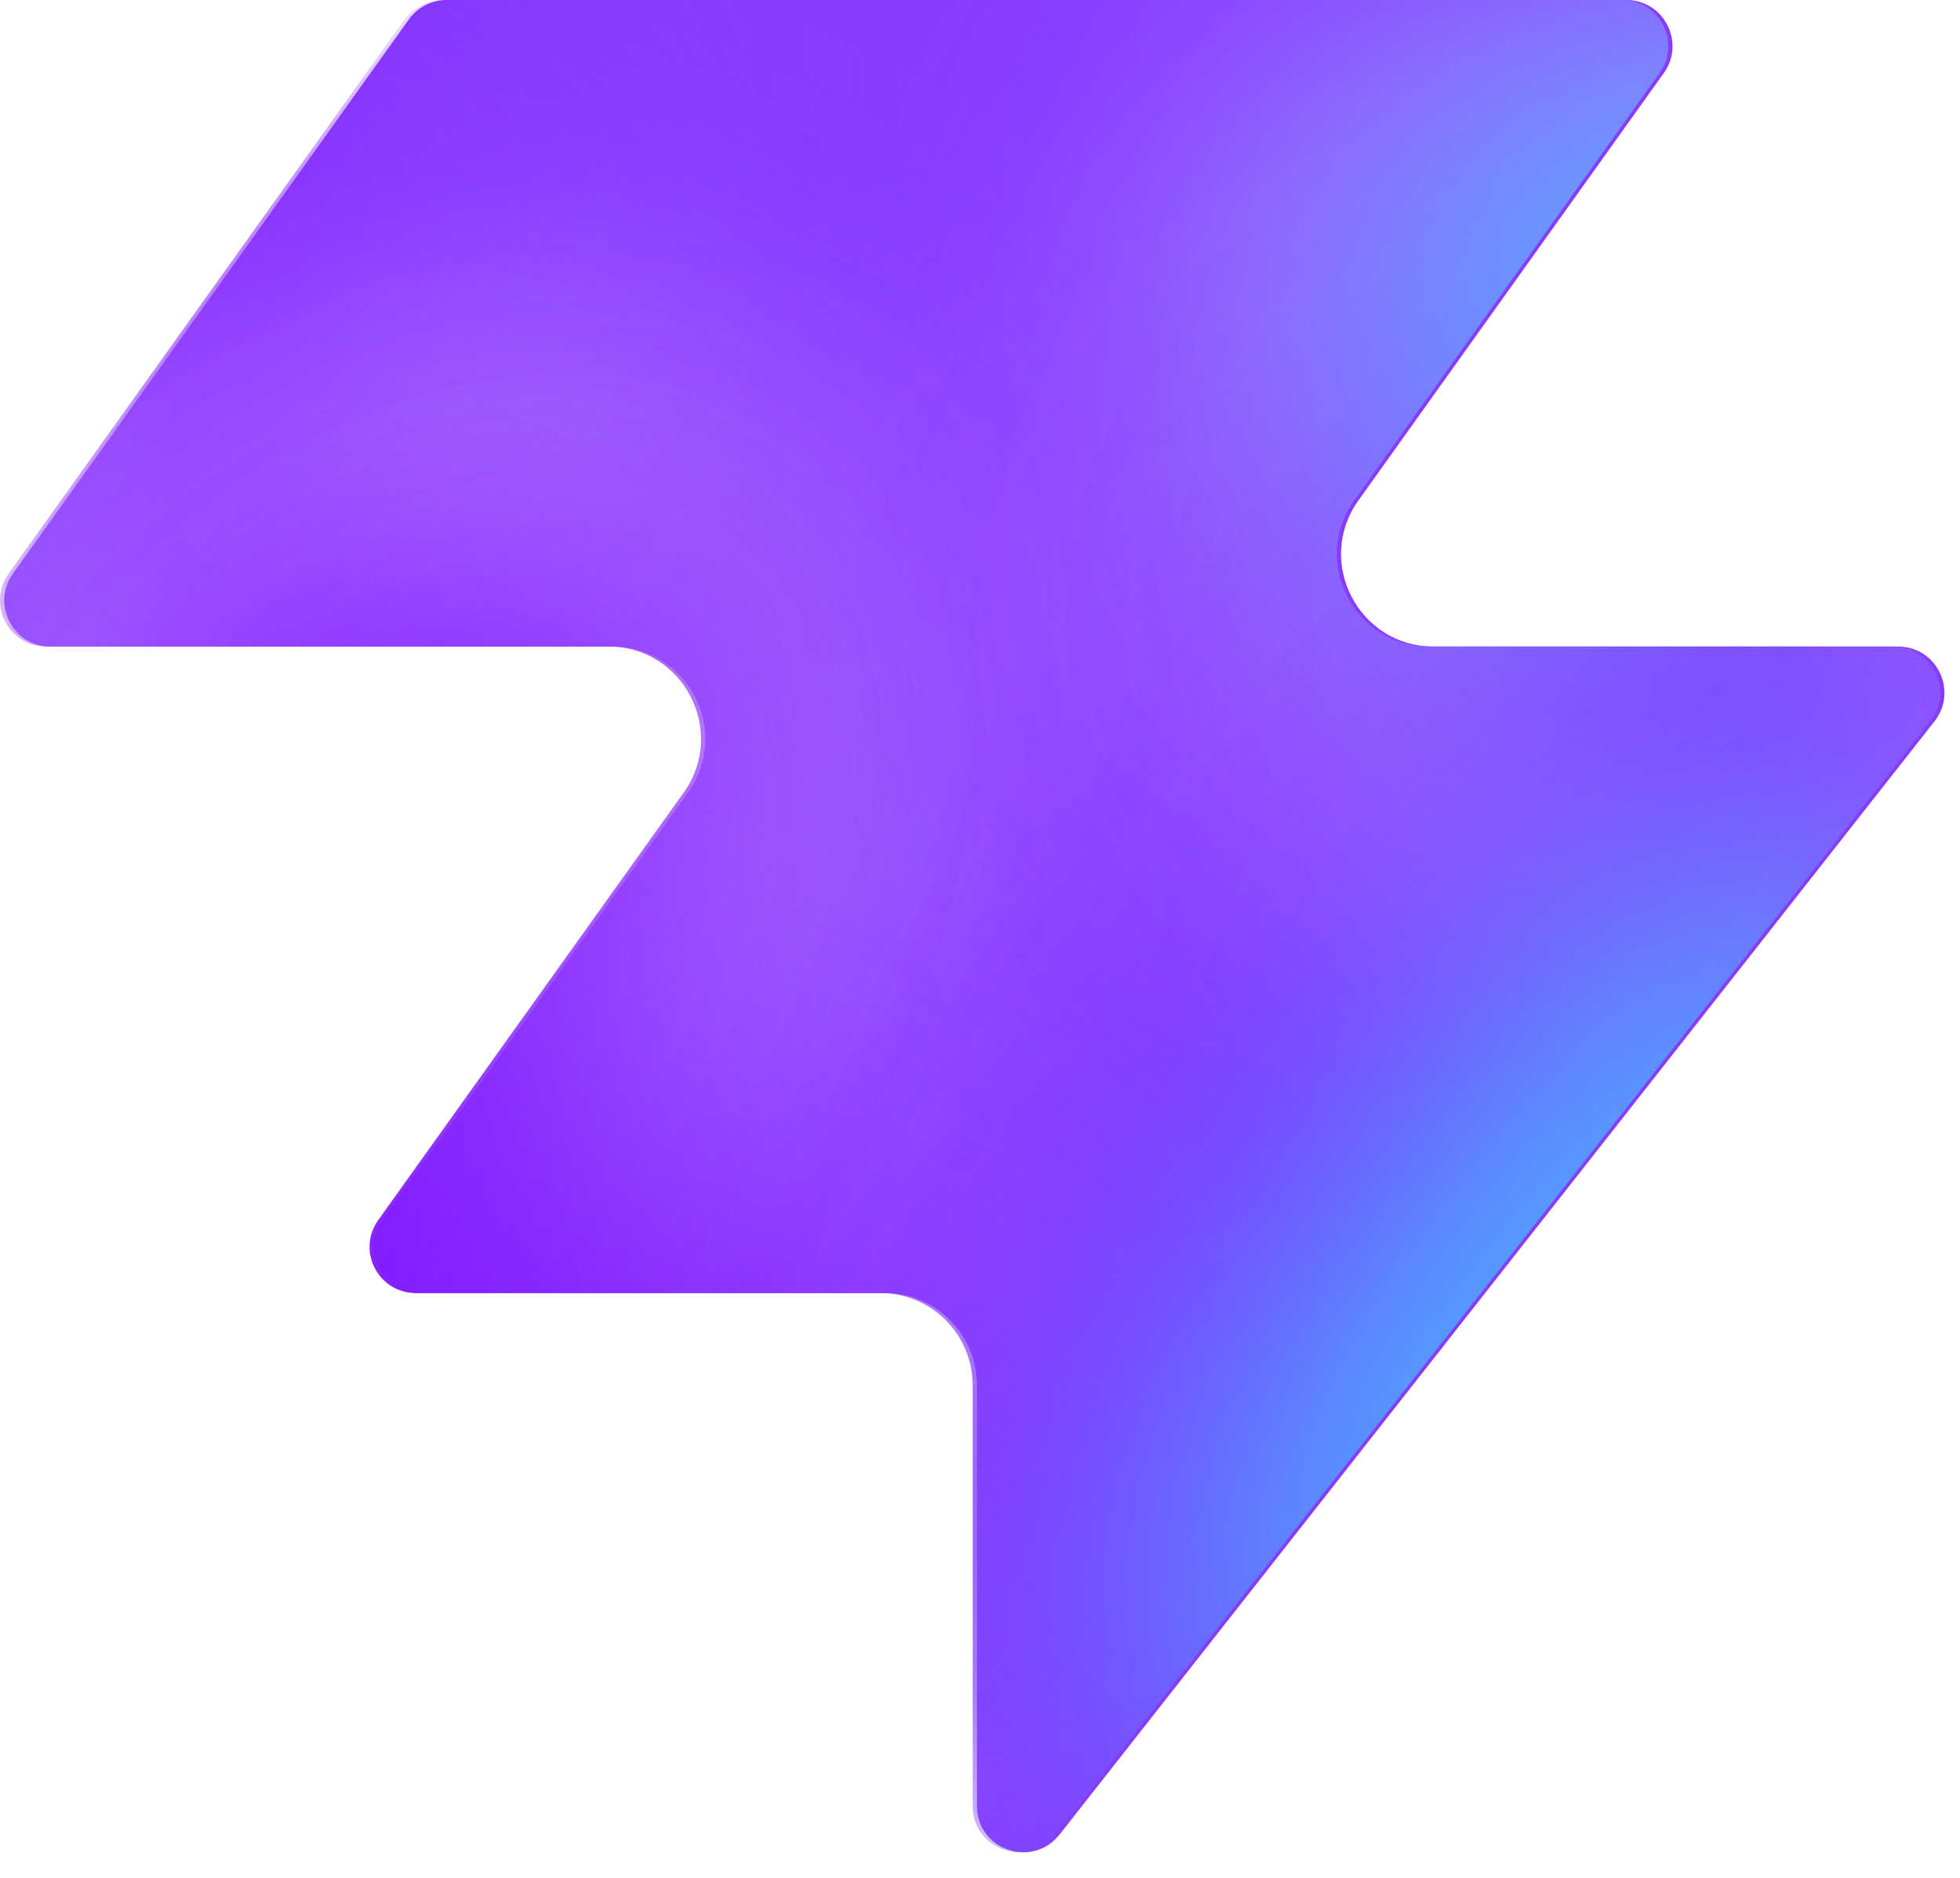
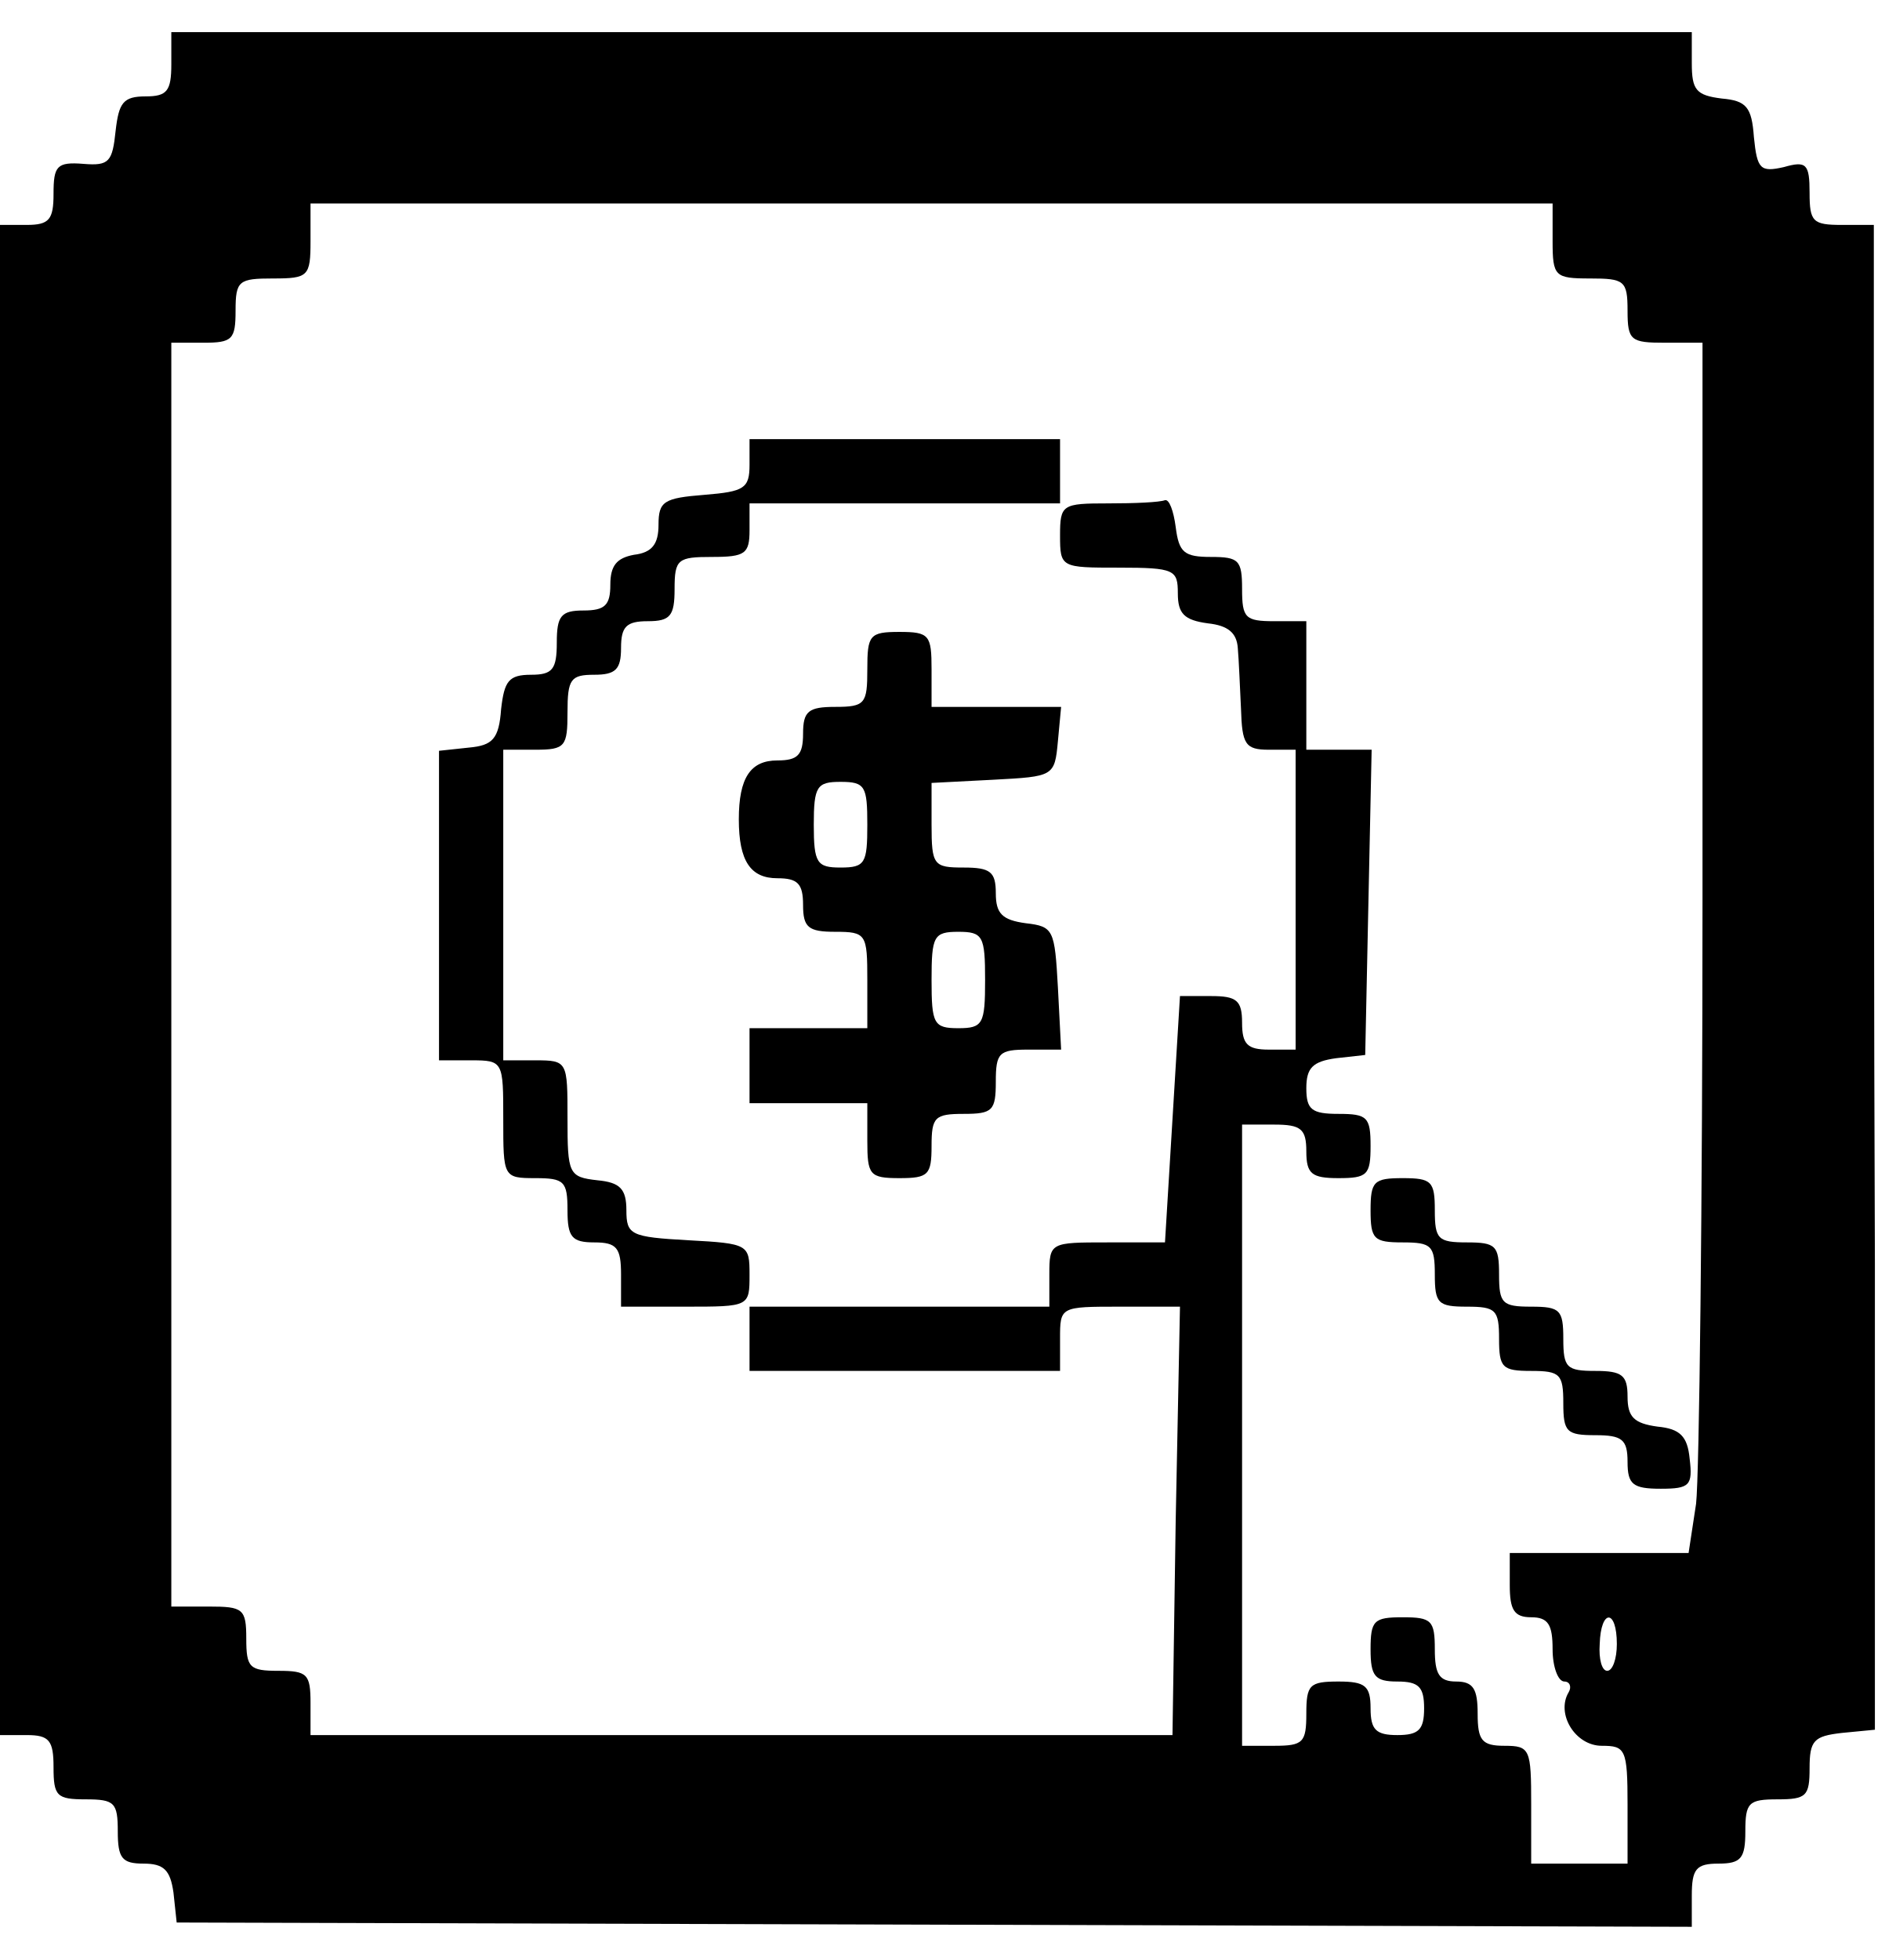
- <svg xmlns="http://www.w3.org/2000/svg" width="48" height="46" fill="none" viewBox="0 0 48 46">
-   <path fill="#863bff" d="M25.946 44.938c-.664.845-2.021.375-2.021-.698V33.937a2.26 2.26 0 0 0-2.262-2.262H10.287c-.92 0-1.456-1.04-.92-1.788l7.48-10.471c1.07-1.497 0-3.578-1.842-3.578H1.237c-.92 0-1.456-1.04-.92-1.788L10.013.474c.214-.297.556-.474.92-.474h28.894c.92 0 1.456 1.04.92 1.788l-7.48 10.471c-1.07 1.498 0 3.579 1.842 3.579h11.377c.943 0 1.473 1.088.89 1.83L25.947 44.94z" style="fill:#863bff;fill:color(display-p3 .525 .23 1);fill-opacity:1" />
-   <mask id="a" width="48" height="46" x="0" y="0" maskUnits="userSpaceOnUse" style="mask-type:alpha">
-     <path fill="#000" d="M25.842 44.938c-.664.844-2.021.375-2.021-.698V33.937a2.26 2.26 0 0 0-2.262-2.262H10.183c-.92 0-1.456-1.04-.92-1.788l7.48-10.471c1.07-1.498 0-3.579-1.842-3.579H1.133c-.92 0-1.456-1.04-.92-1.787L9.91.473c.214-.297.556-.474.92-.474h28.894c.92 0 1.456 1.04.92 1.788l-7.48 10.471c-1.07 1.498 0 3.578 1.842 3.578h11.377c.943 0 1.473 1.088.89 1.832L25.843 44.94z" style="fill:#000;fill-opacity:1" />
-   </mask>
-   <g mask="url(#a)">
-     <g filter="url(#b)">
-       <ellipse cx="5.508" cy="14.704" fill="#ede6ff" rx="5.508" ry="14.704" style="fill:#ede6ff;fill:color(display-p3 .927 .903 1);fill-opacity:1" transform="matrix(.00324 1 1 -.00324 -4.47 31.516)" />
-     </g>
-     <g filter="url(#c)">
-       <ellipse cx="10.399" cy="29.851" fill="#ede6ff" rx="10.399" ry="29.851" style="fill:#ede6ff;fill:color(display-p3 .927 .903 1);fill-opacity:1" transform="matrix(.00324 1 1 -.00324 -39.328 7.883)" />
-     </g>
-     <g filter="url(#d)">
-       <ellipse cx="5.508" cy="30.487" fill="#7e14ff" rx="5.508" ry="30.487" style="fill:#7e14ff;fill:color(display-p3 .492 .077 1);fill-opacity:1" transform="rotate(89.814 -25.913 -14.639)scale(1 -1)" />
-     </g>
-     <g filter="url(#e)">
-       <ellipse cx="5.508" cy="30.599" fill="#7e14ff" rx="5.508" ry="30.599" style="fill:#7e14ff;fill:color(display-p3 .492 .077 1);fill-opacity:1" transform="rotate(89.814 -32.644 -3.334)scale(1 -1)" />
-     </g>
-     <g filter="url(#f)">
-       <ellipse cx="5.508" cy="30.599" fill="#7e14ff" rx="5.508" ry="30.599" style="fill:#7e14ff;fill:color(display-p3 .492 .077 1);fill-opacity:1" transform="matrix(.00324 1 1 -.00324 -34.34 30.47)" />
-     </g>
-     <g filter="url(#g)">
-       <ellipse cx="14.072" cy="22.078" fill="#ede6ff" rx="14.072" ry="22.078" style="fill:#ede6ff;fill:color(display-p3 .927 .903 1);fill-opacity:1" transform="rotate(93.35 24.506 48.493)scale(-1 1)" />
-     </g>
-     <g filter="url(#h)">
-       <ellipse cx="3.47" cy="21.501" fill="#7e14ff" rx="3.47" ry="21.501" style="fill:#7e14ff;fill:color(display-p3 .492 .077 1);fill-opacity:1" transform="rotate(89.009 28.708 47.59)scale(-1 1)" />
-     </g>
-     <g filter="url(#i)">
-       <ellipse cx="3.47" cy="21.501" fill="#7e14ff" rx="3.47" ry="21.501" style="fill:#7e14ff;fill:color(display-p3 .492 .077 1);fill-opacity:1" transform="rotate(89.009 28.708 47.59)scale(-1 1)" />
-     </g>
-     <g filter="url(#j)">
-       <ellipse cx=".387" cy="8.972" fill="#7e14ff" rx="4.407" ry="29.108" style="fill:#7e14ff;fill:color(display-p3 .492 .077 1);fill-opacity:1" transform="rotate(39.51 .387 8.972)" />
-     </g>
-     <g filter="url(#k)">
-       <ellipse cx="47.523" cy="-6.092" fill="#7e14ff" rx="4.407" ry="29.108" style="fill:#7e14ff;fill:color(display-p3 .492 .077 1);fill-opacity:1" transform="rotate(37.892 47.523 -6.092)" />
-     </g>
-     <g filter="url(#l)">
-       <ellipse cx="41.412" cy="6.333" fill="#47bfff" rx="5.971" ry="9.665" style="fill:#47bfff;fill:color(display-p3 .28 .748 1);fill-opacity:1" transform="rotate(37.892 41.412 6.333)" />
-     </g>
-     <g filter="url(#m)">
-       <ellipse cx="-1.879" cy="38.332" fill="#7e14ff" rx="4.407" ry="29.108" style="fill:#7e14ff;fill:color(display-p3 .492 .077 1);fill-opacity:1" transform="rotate(37.892 -1.88 38.332)" />
-     </g>
-     <g filter="url(#n)">
-       <ellipse cx="-1.879" cy="38.332" fill="#7e14ff" rx="4.407" ry="29.108" style="fill:#7e14ff;fill:color(display-p3 .492 .077 1);fill-opacity:1" transform="rotate(37.892 -1.88 38.332)" />
-     </g>
-     <g filter="url(#o)">
-       <ellipse cx="35.651" cy="29.907" fill="#7e14ff" rx="4.407" ry="29.108" style="fill:#7e14ff;fill:color(display-p3 .492 .077 1);fill-opacity:1" transform="rotate(37.892 35.651 29.907)" />
-     </g>
-     <g filter="url(#p)">
-       <ellipse cx="38.418" cy="32.4" fill="#47bfff" rx="5.971" ry="15.297" style="fill:#47bfff;fill:color(display-p3 .28 .748 1);fill-opacity:1" transform="rotate(37.892 38.418 32.4)" />
-     </g>
+ <svg xmlns="http://www.w3.org/2000/svg" version="1.0" width="177pt" height="183pt" viewBox="0 0 177 183" preserveAspectRatio="xMidYMid meet">
+   <g transform="translate(0,183) scale(0.1,-0.1)" fill="#000000" stroke="none">
+     <path d="M160 1770 c0 -25 -4 -30 -24 -30 -21 0 -25 -6 -28 -32 -3 -29 -6 -33 -30 -31 -25 2 -28 -2 -28 -28 0 -24 -4 -29 -25 -29 l-25 0 0 -705 0 -705 25 0 c21 0 25 -5 25 -30 0 -27 3 -30 30 -30 27 0 30 -3 30 -30 0 -25 4 -30 24 -30 19 0 25 -6 28 -27 l3 -28 708 -2 707 -2 0 29 c0 25 4 30 25 30 21 0 25 5 25 30 0 27 3 30 30 30 27 0 30 3 30 29 0 26 4 30 30 33 l31 3 0 435 c-1 239 -1 555 -1 703 l0 267 -30 0 c-27 0 -30 3 -30 30 0 27 -3 30 -24 24 -22 -5 -25 -2 -28 28 -2 28 -7 34 -30 36 -24 3 -28 8 -28 33 l0 29 -710 0 -710 0 0 -30z m1290 -165 c0 -33 2 -35 35 -35 32 0 35 -2 35 -30 0 -28 3 -30 35 -30 l35 0 0 -519 c0 -285 -3 -539 -6 -565 l-7 -46 -83 0 -84 0 0 -30 c0 -23 4 -30 20 -30 16 0 20 -7 20 -30 0 -16 5 -30 11 -30 5 0 7 -5 4 -10 -12 -20 6 -50 31 -50 22 0 24 -3 24 -55 l0 -55 -45 0 -45 0 0 55 c0 52 -1 55 -25 55 -21 0 -25 5 -25 30 0 23 -4 30 -20 30 -16 0 -20 7 -20 30 0 27 -3 30 -30 30 -27 0 -30 -3 -30 -30 0 -25 4 -30 25 -30 20 0 25 -5 25 -25 0 -20 -5 -25 -25 -25 -20 0 -25 5 -25 25 0 21 -5 25 -30 25 -27 0 -30 -3 -30 -30 0 -27 -3 -30 -30 -30 l-30 0 0 290 0 290 30 0 c25 0 30 -4 30 -25 0 -21 5 -25 30 -25 27 0 30 3 30 30 0 27 -3 30 -30 30 -25 0 -30 4 -30 24 0 19 6 25 28 28 l27 3 3 143 3 142 -31 0 -30 0 0 60 0 60 -30 0 c-27 0 -30 3 -30 30 0 27 -3 30 -29 30 -25 0 -30 4 -33 28 -2 15 -6 26 -10 25 -5 -2 -28 -3 -53 -3 -43 0 -45 -1 -45 -30 0 -30 1 -30 55 -30 52 0 55 -2 55 -24 0 -19 6 -25 28 -28 19 -2 27 -9 28 -23 1 -11 2 -37 3 -57 1 -33 4 -38 26 -38 l25 0 0 -140 0 -140 -25 0 c-20 0 -25 5 -25 25 0 21 -5 25 -29 25 l-29 0 -7 -115 -7 -115 -54 0 c-53 0 -54 0 -54 -30 l0 -30 -140 0 -140 0 0 -30 0 -30 145 0 145 0 0 30 c0 30 0 30 56 30 l56 0 -4 -200 -3 -200 -402 0 -403 0 0 30 c0 27 -3 30 -30 30 -27 0 -30 3 -30 30 0 28 -3 30 -35 30 l-35 0 0 590 0 590 30 0 c27 0 30 3 30 30 0 28 3 30 35 30 33 0 35 2 35 35 l0 35 580 0 580 0 0 -35z m60 -1310 c0 -14 -4 -25 -9 -25 -5 0 -8 11 -7 25 1 33 16 33 16 0z" />
+     <path d="M700 1396 c0 -22 -5 -25 -42 -28 -38 -3 -43 -6 -43 -28 0 -18 -6 -26 -23 -28 -16 -3 -22 -10 -22 -28 0 -19 -5 -24 -25 -24 -21 0 -25 -5 -25 -30 0 -25 -4 -30 -24 -30 -21 0 -25 -6 -28 -32 -2 -28 -8 -34 -30 -36 l-28 -3 0 -145 0 -144 30 0 c30 0 30 -1 30 -55 0 -54 0 -55 30 -55 27 0 30 -3 30 -30 0 -25 4 -30 25 -30 21 0 25 -5 25 -30 l0 -30 60 0 c60 0 60 0 60 30 0 28 -1 29 -57 32 -54 3 -58 5 -58 28 0 20 -6 26 -27 28 -27 3 -28 6 -28 58 0 53 0 54 -30 54 l-30 0 0 145 0 145 30 0 c28 0 30 3 30 35 0 31 3 35 25 35 20 0 25 5 25 25 0 20 5 25 25 25 21 0 25 5 25 30 0 28 3 30 35 30 31 0 35 3 35 25 l0 25 145 0 145 0 0 30 0 30 -145 0 -145 0 0 -24z" />
+     <path d="M810 1205 c0 -32 -2 -35 -30 -35 -25 0 -30 -4 -30 -25 0 -20 -5 -25 -24 -25 -25 0 -36 -16 -36 -55 0 -39 11 -55 36 -55 19 0 24 -5 24 -25 0 -21 5 -25 30 -25 29 0 30 -2 30 -45 l0 -45 -55 0 -55 0 0 -35 0 -35 55 0 55 0 0 -35 c0 -32 2 -35 30 -35 27 0 30 3 30 30 0 27 3 30 30 30 27 0 30 3 30 30 0 27 3 30 30 30 l31 0 -3 58 c-3 54 -4 57 -30 60 -22 3 -28 9 -28 28 0 20 -5 24 -30 24 -28 0 -30 2 -30 40 l0 39 58 3 c56 3 57 3 60 36 l3 32 -60 0 -61 0 0 35 c0 32 -2 35 -30 35 -28 0 -30 -3 -30 -35z m0 -145 c0 -36 -2 -40 -25 -40 -22 0 -25 4 -25 40 0 36 3 40 25 40 23 0 25 -4 25 -40z m110 -145 c0 -41 -2 -45 -25 -45 -23 0 -25 4 -25 45 0 41 2 45 25 45 23 0 25 -4 25 -45z" />
+     <path d="M1280 700 c0 -27 3 -30 30 -30 27 0 30 -3 30 -30 0 -27 3 -30 30 -30 27 0 30 -3 30 -30 0 -27 3 -30 30 -30 27 0 30 -3 30 -30 0 -27 3 -30 30 -30 25 0 30 -4 30 -25 0 -21 5 -25 31 -25 27 0 30 3 27 28 -2 21 -9 28 -30 30 -22 3 -28 9 -28 28 0 20 -5 24 -30 24 -27 0 -30 3 -30 30 0 27 -3 30 -30 30 -27 0 -30 3 -30 30 0 27 -3 30 -30 30 -27 0 -30 3 -30 30 0 27 -3 30 -30 30 -27 0 -30 -3 -30 -30z" />
  </g>
-   <defs>
-     <filter id="b" width="60.045" height="41.654" x="-19.77" y="16.149" color-interpolation-filters="sRGB" filterUnits="userSpaceOnUse">
-       <feFlood flood-opacity="0" result="BackgroundImageFix" />
-       <feBlend in="SourceGraphic" in2="BackgroundImageFix" result="shape" />
-       <feGaussianBlur result="effect1_foregroundBlur_2002_17158" stdDeviation="7.659" />
-     </filter>
-     <filter id="c" width="90.34" height="51.437" x="-54.613" y="-7.533" color-interpolation-filters="sRGB" filterUnits="userSpaceOnUse">
-       <feFlood flood-opacity="0" result="BackgroundImageFix" />
-       <feBlend in="SourceGraphic" in2="BackgroundImageFix" result="shape" />
-       <feGaussianBlur result="effect1_foregroundBlur_2002_17158" stdDeviation="7.659" />
-     </filter>
-     <filter id="d" width="79.355" height="29.4" x="-49.64" y="2.03" color-interpolation-filters="sRGB" filterUnits="userSpaceOnUse">
-       <feFlood flood-opacity="0" result="BackgroundImageFix" />
-       <feBlend in="SourceGraphic" in2="BackgroundImageFix" result="shape" />
-       <feGaussianBlur result="effect1_foregroundBlur_2002_17158" stdDeviation="4.596" />
-     </filter>
-     <filter id="e" width="79.579" height="29.4" x="-45.045" y="20.029" color-interpolation-filters="sRGB" filterUnits="userSpaceOnUse">
-       <feFlood flood-opacity="0" result="BackgroundImageFix" />
-       <feBlend in="SourceGraphic" in2="BackgroundImageFix" result="shape" />
-       <feGaussianBlur result="effect1_foregroundBlur_2002_17158" stdDeviation="4.596" />
-     </filter>
-     <filter id="f" width="79.579" height="29.4" x="-43.513" y="21.178" color-interpolation-filters="sRGB" filterUnits="userSpaceOnUse">
-       <feFlood flood-opacity="0" result="BackgroundImageFix" />
-       <feBlend in="SourceGraphic" in2="BackgroundImageFix" result="shape" />
-       <feGaussianBlur result="effect1_foregroundBlur_2002_17158" stdDeviation="4.596" />
-     </filter>
-     <filter id="g" width="74.749" height="58.852" x="15.756" y="-17.901" color-interpolation-filters="sRGB" filterUnits="userSpaceOnUse">
-       <feFlood flood-opacity="0" result="BackgroundImageFix" />
-       <feBlend in="SourceGraphic" in2="BackgroundImageFix" result="shape" />
-       <feGaussianBlur result="effect1_foregroundBlur_2002_17158" stdDeviation="7.659" />
-     </filter>
-     <filter id="h" width="61.377" height="25.362" x="23.548" y="2.284" color-interpolation-filters="sRGB" filterUnits="userSpaceOnUse">
-       <feFlood flood-opacity="0" result="BackgroundImageFix" />
-       <feBlend in="SourceGraphic" in2="BackgroundImageFix" result="shape" />
-       <feGaussianBlur result="effect1_foregroundBlur_2002_17158" stdDeviation="4.596" />
-     </filter>
-     <filter id="i" width="61.377" height="25.362" x="23.548" y="2.284" color-interpolation-filters="sRGB" filterUnits="userSpaceOnUse">
-       <feFlood flood-opacity="0" result="BackgroundImageFix" />
-       <feBlend in="SourceGraphic" in2="BackgroundImageFix" result="shape" />
-       <feGaussianBlur result="effect1_foregroundBlur_2002_17158" stdDeviation="4.596" />
-     </filter>
-     <filter id="j" width="56.045" height="63.649" x="-27.636" y="-22.853" color-interpolation-filters="sRGB" filterUnits="userSpaceOnUse">
-       <feFlood flood-opacity="0" result="BackgroundImageFix" />
-       <feBlend in="SourceGraphic" in2="BackgroundImageFix" result="shape" />
-       <feGaussianBlur result="effect1_foregroundBlur_2002_17158" stdDeviation="4.596" />
-     </filter>
-     <filter id="k" width="54.814" height="64.646" x="20.116" y="-38.415" color-interpolation-filters="sRGB" filterUnits="userSpaceOnUse">
-       <feFlood flood-opacity="0" result="BackgroundImageFix" />
-       <feBlend in="SourceGraphic" in2="BackgroundImageFix" result="shape" />
-       <feGaussianBlur result="effect1_foregroundBlur_2002_17158" stdDeviation="4.596" />
-     </filter>
-     <filter id="l" width="33.541" height="35.313" x="24.641" y="-11.323" color-interpolation-filters="sRGB" filterUnits="userSpaceOnUse">
-       <feFlood flood-opacity="0" result="BackgroundImageFix" />
-       <feBlend in="SourceGraphic" in2="BackgroundImageFix" result="shape" />
-       <feGaussianBlur result="effect1_foregroundBlur_2002_17158" stdDeviation="4.596" />
-     </filter>
-     <filter id="m" width="54.814" height="64.646" x="-29.286" y="6.009" color-interpolation-filters="sRGB" filterUnits="userSpaceOnUse">
-       <feFlood flood-opacity="0" result="BackgroundImageFix" />
-       <feBlend in="SourceGraphic" in2="BackgroundImageFix" result="shape" />
-       <feGaussianBlur result="effect1_foregroundBlur_2002_17158" stdDeviation="4.596" />
-     </filter>
-     <filter id="n" width="54.814" height="64.646" x="-29.286" y="6.009" color-interpolation-filters="sRGB" filterUnits="userSpaceOnUse">
-       <feFlood flood-opacity="0" result="BackgroundImageFix" />
-       <feBlend in="SourceGraphic" in2="BackgroundImageFix" result="shape" />
-       <feGaussianBlur result="effect1_foregroundBlur_2002_17158" stdDeviation="4.596" />
-     </filter>
-     <filter id="o" width="54.814" height="64.646" x="8.244" y="-2.416" color-interpolation-filters="sRGB" filterUnits="userSpaceOnUse">
-       <feFlood flood-opacity="0" result="BackgroundImageFix" />
-       <feBlend in="SourceGraphic" in2="BackgroundImageFix" result="shape" />
-       <feGaussianBlur result="effect1_foregroundBlur_2002_17158" stdDeviation="4.596" />
-     </filter>
-     <filter id="p" width="39.409" height="43.623" x="18.713" y="10.588" color-interpolation-filters="sRGB" filterUnits="userSpaceOnUse">
-       <feFlood flood-opacity="0" result="BackgroundImageFix" />
-       <feBlend in="SourceGraphic" in2="BackgroundImageFix" result="shape" />
-       <feGaussianBlur result="effect1_foregroundBlur_2002_17158" stdDeviation="4.596" />
-     </filter>
-   </defs>
</svg>
